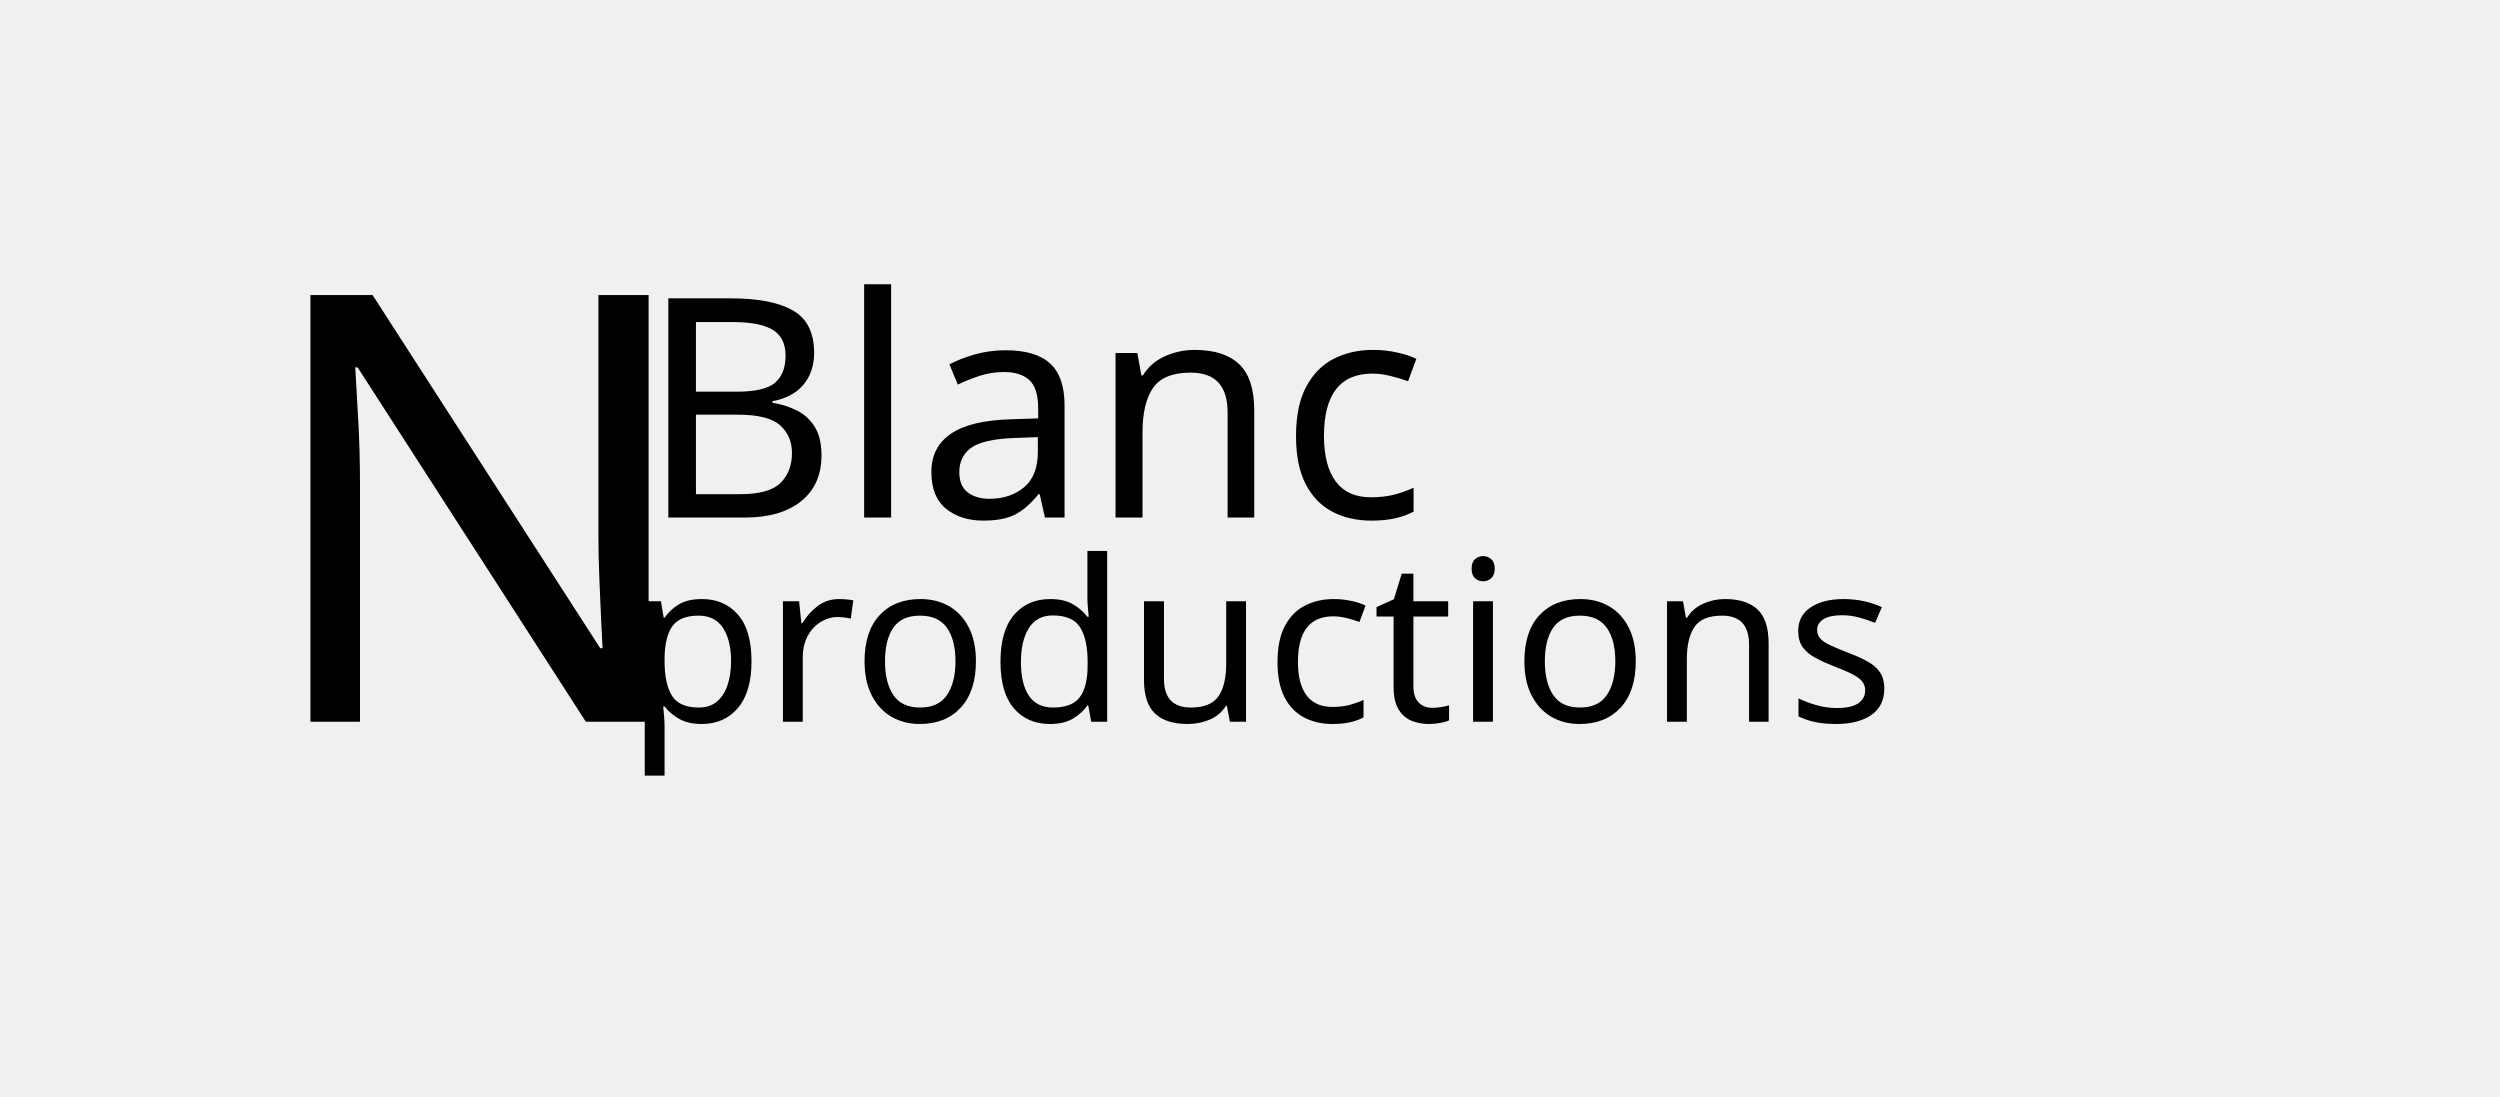
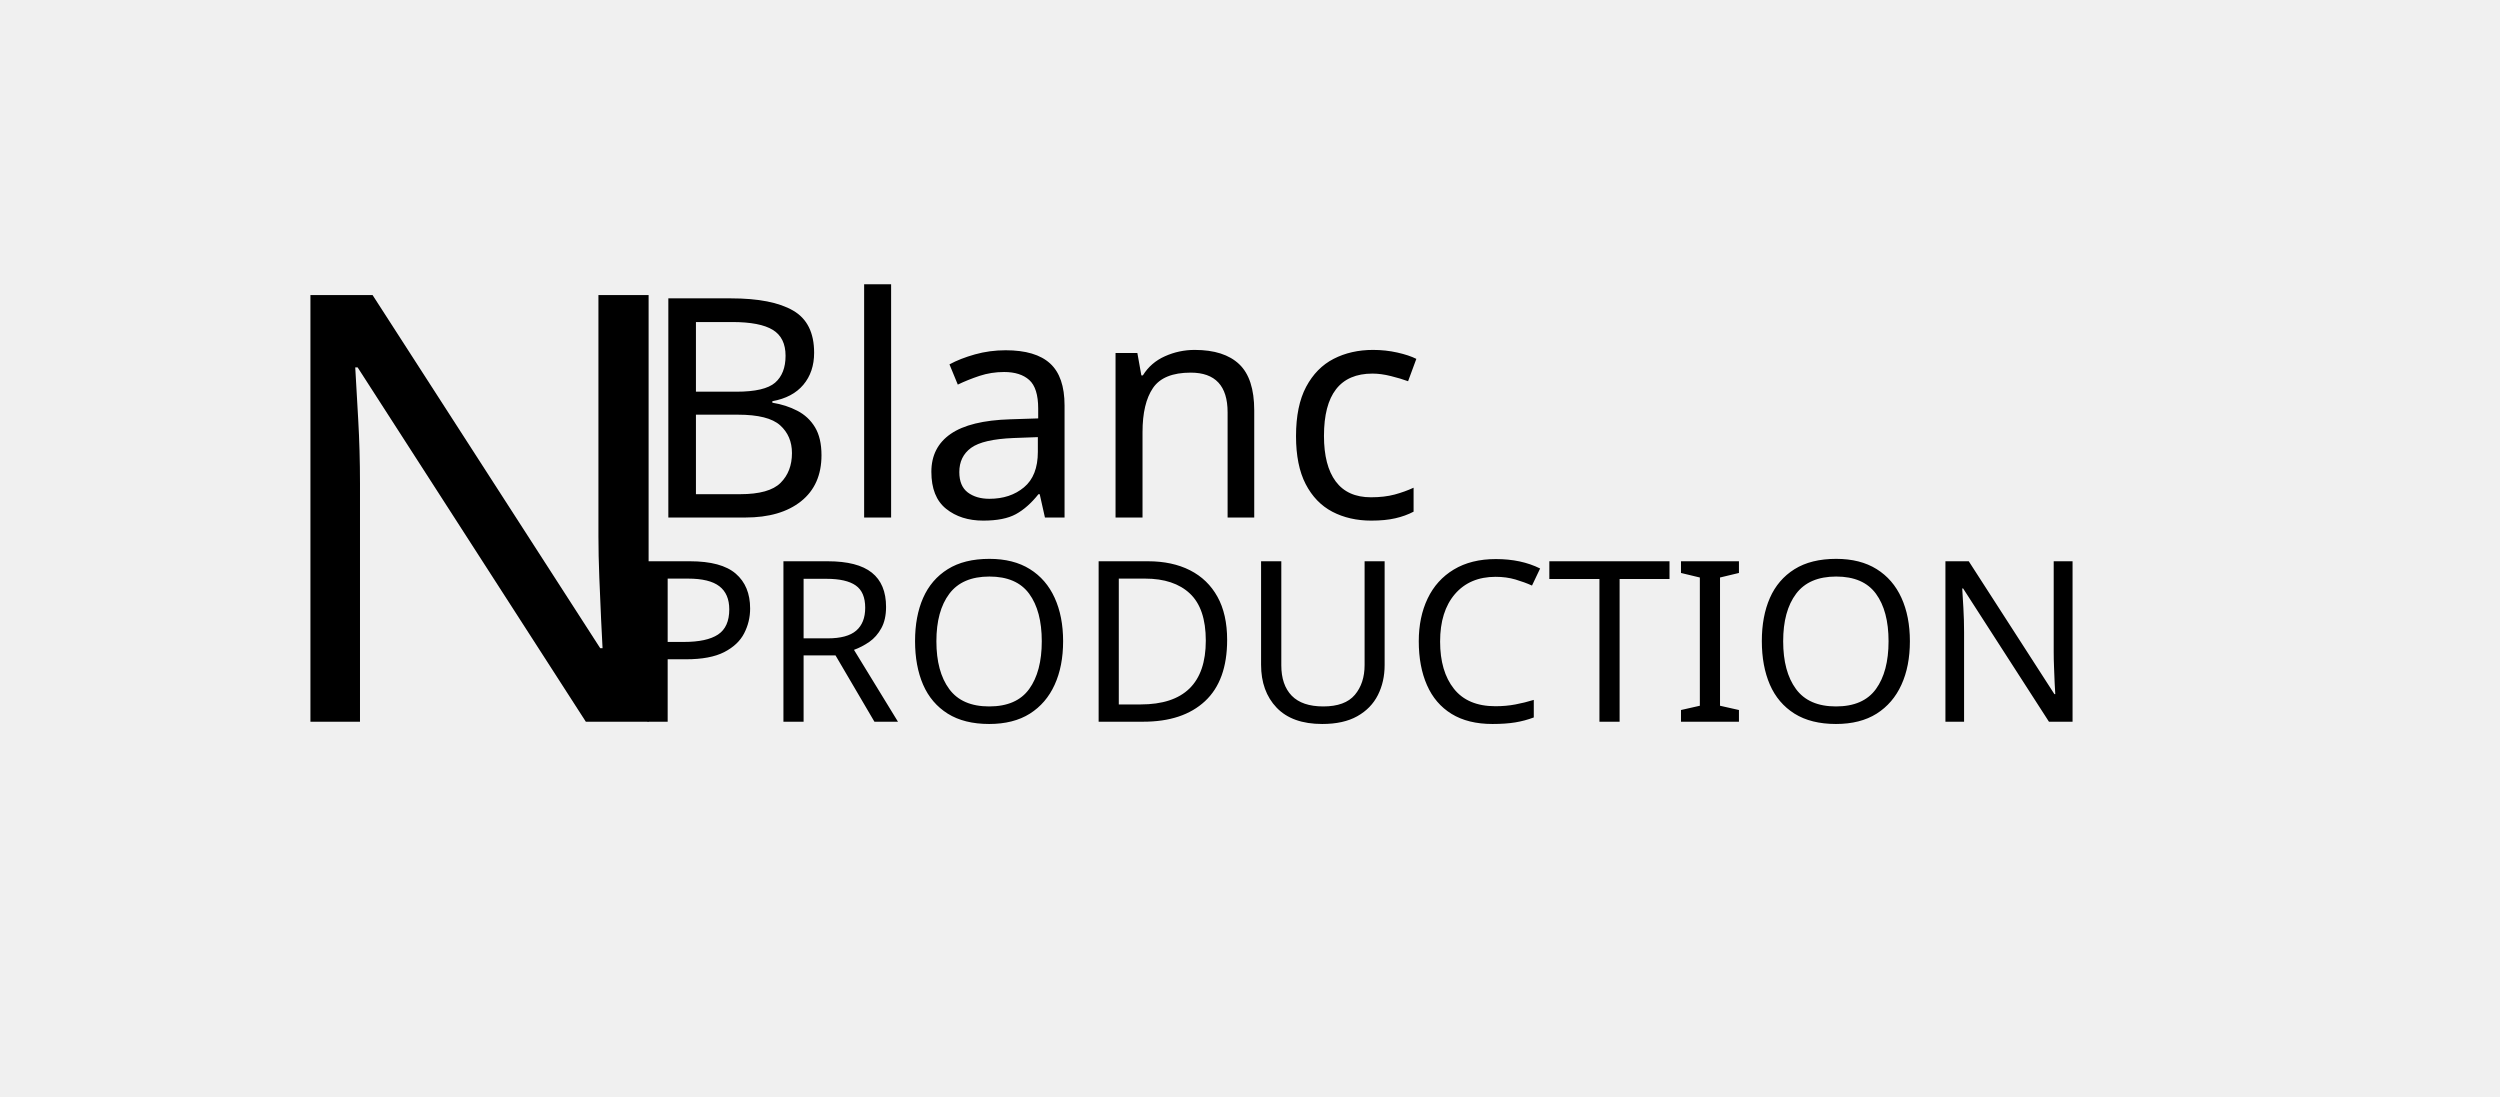
<svg xmlns="http://www.w3.org/2000/svg" version="1.1" id="Layer_2_00000114766497275270143640000003377759317217453996_" x="0px" y="0px" viewBox="0 0 567.5 249" style="enable-background:new 0 0 567.5 249;" xml:space="preserve">
  <style type="text/css">
	.st0{fill:#1C2E5C;}
	.st1{fill:#1BA6DF;}
	.st2{fill:#FFFFFF;}
	.st3{font-family:'Halcom-Regular';}
	.st4{font-size:51px;}
	.st5{font-family:'NewakeDemo';}
	.st6{font-size:135.622px;}
	.st7{font-size:69.679px;}
	.st8{fill:none;stroke:#FFFFFF;stroke-width:2;stroke-miterlimit:10;}
</style>
  <g id="Layer_1-2_00000088837078511775417550000017578019134657877914_">
    <g>
      <path class="st0" d="M-462.6,487.3c10,9.3,19,17.7,28.3,26.4c-27.4,26.9-55.3,51.9-95,56.7c-55.6,6.8-97.1-26.2-106.8-74.6    c-10.5-52.8,20.1-103.4,71.8-116.4c30.9-7.8,59.4-1.5,85.6,16.2c15.9,10.8,30,23.7,44,37.6c-8.8,9.3-17.4,18.5-26.3,28    c-3.9-3.8-7.6-7.3-11.3-10.8c-13.4-12.6-27.4-24.2-45-30.8c-21.9-8.2-47.9-2.3-63.3,14.7c-16.5,18.2-20,44.6-9.9,66.1    c13.1,27.9,45.1,37.8,75,26.2c19.7-7.6,35.3-21.2,50.2-35.6C-464,489.7-463,487.9-462.6,487.3L-462.6,487.3z" />
      <path class="st1" d="M-409.5,513.6c9.8-9.4,18.6-17.9,27.5-26.4c8.8,7.8,17.4,16.1,26.6,23.7c13.3,11,28.1,19,45.7,20.6    c41.1,3.8,71.8-34.8,60.5-75.8c-7.8-28.3-35.2-44.5-65.4-38.8c-19.1,3.6-34.7,13.9-49.2,26.3c-6.3,5.4-12.3,11.1-18.2,16.6    c-8.7-8.6-17.3-17-26.2-25.7c4.6-4.6,9-9.3,13.7-13.7c17.2-15.9,35.5-30.6,58.3-37.7c37.9-11.8,73.5-8.4,103.5,20.3    c17.2,16.5,25.5,37.5,26.8,61.2c1,18.4-0.5,36.3-9.6,52.9c-18.6,34-47.2,52.1-86.2,53.8c-29.7,1.3-53.9-11.4-76.1-29.1    C-388.5,533-398.4,523.4-409.5,513.6L-409.5,513.6z" />
    </g>
  </g>
  <rect x="-123.3" y="328.9" class="st2" width="223.2" height="223.2" />
-   <path class="st1" d="M62,454.1c10,9.3,19,17.7,28.3,26.4c-27.4,26.9-55.3,51.9-95,56.7c-55.6,6.8-97.1-26.2-106.8-74.6  c-10.5-52.8,20.1-103.4,71.8-116.4c30.9-7.8,59.4-1.5,85.6,16.2c15.9,10.8,30,23.7,44,37.6c-8.8,9.3-17.4,18.4-26.3,28  c-3.9-3.8-7.6-7.3-11.3-10.8c-13.4-12.6-27.4-24.2-45-30.8c-21.9-8.2-47.9-2.3-63.3,14.7c-16.5,18.2-20,44.6-9.9,66.1  C-52.9,495-20.9,505,9,493.4c19.7-7.6,35.3-21.2,50.2-35.6C60.6,456.4,61.6,454.6,62,454.1L62,454.1z" />
-   <text transform="matrix(1 0 0 1 -49.5125 469.9048)" class="st3" style="font-size:22.974px; letter-spacing:3;">prod</text>
+   <path class="st1" d="M62,454.1c10,9.3,19,17.7,28.3,26.4c-27.4,26.9-55.3,51.9-95,56.7c-55.6,6.8-97.1-26.2-106.8-74.6  c-10.5-52.8,20.1-103.4,71.8-116.4c30.9-7.8,59.4-1.5,85.6,16.2c15.9,10.8,30,23.7,44,37.6c-8.8,9.3-17.4,18.4-26.3,28  c-3.9-3.8-7.6-7.3-11.3-10.8c-13.4-12.6-27.4-24.2-45-30.8c-21.9-8.2-47.9-2.3-63.3,14.7c-16.5,18.2-20,44.6-9.9,66.1  c13,27.8,45,37.8,74.9,26.2c19.7-7.6,35.3-21.2,50.2-35.6C60.6,456.4,61.6,454.6,62,454.1L62,454.1z" />
+   <text transform="matrix(1 0 0 1 -49.5125 469.9048)" class="st3" style="font-size:22.974px; letter-spacing:2;">prod</text>
  <text transform="matrix(1 0 0 1 -48.9886 450.0044)" class="st5" style="font-size:61.094px;">Nb</text>
  <rect x="-379" y="674.4" class="st2" width="758" height="223.2" />
-   <text transform="matrix(1 0 0 1 142.0297 163.8288)" class="st3 st4">productions</text>
+   <text transform="matrix(1 0 0 1 142.0297 163.8288)" class="st3 st4">PRODUCTION</text>
  <text transform="matrix(1 0 0 1 57.3123 163.8288)" class="st5 st6">N</text>
  <text transform="matrix(1 0 0 1 144.9468 117.4773)" class="st5 st7">Blanc</text>
  <circle cx="635.5" cy="-346.5" r="197.5" />
  <g id="Layer_1-2_00000124151506668249168660000015969594389572303801_">
    <g>
      <path class="st2" d="M604.9-336.2c7.5,7,14.3,13.3,21.3,19.8c-20.6,20.3-41.7,39.1-71.6,42.7c-41.9,5.1-73.1-19.8-80.4-56.2    c-7.9-39.7,15.1-77.8,54.1-87.6c23.2-5.8,44.7-1.1,64.4,12.2c12,8.1,22.6,17.8,33.1,28.3c-6.6,7-13.1,13.9-19.8,21.1    c-3-2.8-5.7-5.5-8.5-8.2c-10.1-9.5-20.6-18.2-33.9-23.2c-16.5-6.2-36.1-1.8-47.7,11.1c-12.4,13.7-15,33.6-7.4,49.8    c9.9,21,33.9,28.5,56.5,19.7c14.8-5.8,26.6-15.9,37.8-26.8C603.8-334.4,604.6-335.8,604.9-336.2L604.9-336.2z" />
      <path class="st1" d="M644.9-316.4c7.3-7.1,14-13.5,20.7-19.9c6.6,5.9,13.1,12.1,20.1,17.8c10,8.3,21.2,14.3,34.4,15.5    c30.9,2.8,54.1-26.2,45.5-57.1c-5.9-21.3-26.5-33.5-49.2-29.2c-14.4,2.7-26.1,10.5-37,19.8c-4.7,4.1-9.2,8.4-13.7,12.5    c-6.6-6.5-13.1-12.8-19.7-19.4c3.5-3.5,6.7-7,10.3-10.3c13-12,26.8-23,43.9-28.4c28.6-8.9,55.4-6.4,77.9,15.3    c12.9,12.4,19.2,28.2,20.2,46.1c0.8,13.8-0.4,27.4-7.2,39.8c-14,25.6-35.5,39.2-64.9,40.5c-22.4,1-40.6-8.6-57.3-21.9    C660.7-301.8,653.2-309,644.9-316.4L644.9-316.4z" />
    </g>
  </g>
  <circle class="st2" cx="1052.7" cy="-346.6" r="197.5" />
  <circle class="st2" cx="197.5" cy="-346.5" r="197.5" />
  <g id="Layer_1-2_00000170956862478589298590000000568208970081540278_">
    <g>
      <path class="st0" d="M1022.1-336.3c7.5,7,14.3,13.3,21.3,19.8c-20.6,20.3-41.7,39.1-71.6,42.7c-41.9,5.1-73.1-19.8-80.4-56.2    c-7.9-39.7,15.1-77.8,54.1-87.6c23.2-5.8,44.7-1.1,64.4,12.2c12,8.1,22.6,17.8,33.1,28.3c-6.6,7-13.1,13.9-19.8,21.1    c-3-2.8-5.7-5.5-8.5-8.2c-10.1-9.5-20.6-18.2-33.9-23.2c-16.5-6.2-36.1-1.8-47.7,11.1c-12.4,13.7-15,33.6-7.4,49.8    c9.9,21,33.9,28.5,56.5,19.7c14.8-5.8,26.6-15.9,37.8-26.8C1021.1-334.6,1021.8-335.9,1022.1-336.3L1022.1-336.3z" />
      <path class="st1" d="M1062.1-316.6c7.3-7.1,14-13.5,20.7-19.9c6.6,5.9,13.1,12.1,20.1,17.8c10,8.3,21.2,14.3,34.4,15.5    c30.9,2.8,54.1-26.2,45.5-57.1c-5.9-21.3-26.5-33.5-49.2-29.2c-14.4,2.7-26.1,10.5-37,19.8c-4.7,4.1-9.2,8.4-13.7,12.5    c-6.6-6.5-13.1-12.8-19.7-19.4c3.5-3.5,6.7-7,10.3-10.3c13-12,26.8-23,43.9-28.4c28.6-8.9,55.4-6.4,77.9,15.3    c12.9,12.4,19.2,28.2,20.2,46.1c0.8,13.8-0.4,27.4-7.2,39.8c-14,25.6-35.5,39.2-64.9,40.5c-22.4,1-40.6-8.6-57.3-21.9    C1077.9-301.9,1070.4-309.1,1062.1-316.6L1062.1-316.6z" />
    </g>
  </g>
  <g id="Layer_1-2_00000040554901361285626310000002090827136472389004_">
    <g>
      <path class="st8" d="M1000.1,353.1c7.5,7,14.3,13.3,21.3,19.8c-20.6,20.3-41.7,39.1-71.6,42.7c-41.9,5.1-73.1-19.8-80.4-56.2    c-7.9-39.7,15.1-77.8,54.1-87.6c23.2-5.8,44.7-1.1,64.4,12.2c12,8.1,22.6,17.8,33.1,28.3c-6.6,7-13.1,13.9-19.8,21.1    c-3-2.8-5.7-5.5-8.5-8.2c-10.1-9.5-20.6-18.2-33.9-23.2c-16.5-6.2-36.1-1.8-47.7,11.1c-12.4,13.7-15,33.6-7.4,49.8    c9.9,21,33.9,28.5,56.5,19.7c14.8-5.8,26.6-15.9,37.8-26.8C999.1,354.9,999.8,353.6,1000.1,353.1L1000.1,353.1z" />
      <path class="st8" d="M1040.1,372.9c7.3-7.1,14-13.5,20.7-19.9c6.6,5.9,13.1,12.1,20.1,17.8c10,8.3,21.2,14.3,34.4,15.5    c30.9,2.8,54.1-26.2,45.5-57.1c-5.9-21.3-26.5-33.5-49.2-29.2c-14.4,2.7-26.1,10.5-37,19.8c-4.7,4.1-9.2,8.4-13.7,12.5    c-6.6-6.5-13.1-12.8-19.7-19.4c3.5-3.5,6.7-7,10.3-10.3c13-12,26.8-23,43.9-28.4c28.6-8.9,55.4-6.4,77.9,15.3    c12.9,12.4,19.2,28.2,20.2,46.1c0.8,13.8-0.4,27.4-7.2,39.8c-14,25.6-35.5,39.2-64.9,40.5c-22.4,1-40.6-8.6-57.3-21.9    C1055.9,387.6,1048.4,380.3,1040.1,372.9L1040.1,372.9z" />
    </g>
  </g>
-   <text transform="matrix(1 0 0 1 80.2377 -248.599)" class="st3" style="font-size:74.723px; letter-spacing:11;">prod</text>
-   <text transform="matrix(1 0 0 1 81.9413 -313.3256)">
-     <tspan x="0" y="0" class="st0 st5" style="font-size:198.707px;">N</tspan>
-     <tspan x="124.8" y="0" class="st1 st5" style="font-size:198.707px;">b</tspan>
-   </text>
+   <text transform="matrix(1 0 0 1 80.2377 -248.599)" class="st3" style="font-size:74.723px; letter-spacing:10;">prod</text>
+   <text transform="matrix(1 0 0 1 81.9413 -313.3256)" class="st0 st5" style="font-size:198.707px;">N</text>
+   <text transform="matrix(1 0 0 1 206.7413 -313.3256)" class="st1 st5" style="font-size:198.707px;">b</text>
  <path d="M-830.7-148.9h303c25.4,0,46-20.6,46-46v-303c0-25.4-20.6-46-46-46h-303c-25.4,0-46,20.6-46,46v303  C-876.7-169.5-856.1-148.9-830.7-148.9z" />
-   <text transform="matrix(1 0 0 1 -830.9011 -227.2124)" class="st2 st3" style="font-size:90.981px; letter-spacing:13;">prod</text>
+   <text transform="matrix(1 0 0 1 -830.9011 -227.2124)" class="st2 st3" style="font-size:90.981px; letter-spacing:12;">prod</text>
  <text transform="matrix(1 0 0 1 -828.8269 -306.0215)" class="st2 st5" style="font-size:241.942px;">Nb</text>
  <g>
    <path d="M-454.7-726.4h302.9c25.4,0,46-20.6,46-46v-302.9c0-25.4-20.6-46-46-46h-302.9c-25.4,0-46,20.6-46,46v302.9   C-500.7-747-480.1-726.4-454.7-726.4z" />
    <g>
-       <path class="st2" d="M-416.7-861.8c10,0,18.5,8.1,18.4,20.3c0,12.3-8.4,20.3-18.4,20.3h-19.9v23h-8.6v-63.7h4.4H-416.7z     M-407.3-841.5c0-8.5-4.5-13-9.4-13h-19.9v26.2h19.9C-411.8-828.4-407.3-832.9-407.3-841.5L-407.3-841.5z" />
-       <path class="st2" d="M-361.1-823.5v25.4h-8.6v-63.7h8.6h19c10,0,18.5,7.6,18.4,19.2c0,9.1-5.2,15.8-12.3,18.2l15.5,26.4h-10.3    l-13.9-25.4L-361.1-823.5z M-342.1-830.7c5.2,0,9.4-4.2,9.4-11.9c0-7.6-4.2-11.9-9.4-11.8h-19v23.8H-342.1z" />
-       <path class="st2" d="M-234.1-829.9c0,18.3-12.3,33.1-31.2,33.1c-18.8,0-31.2-14.8-31.2-33.1c0-18.4,12.4-33.1,31.2-33.1    C-246.4-863.1-234.1-848.3-234.1-829.9z M-287.6-829.9c0,14.4,9,24.9,22.2,24.9c13.3,0,22.2-10.5,22.2-24.9    c0-14.4-8.9-24.9-22.3-24.9C-278.6-854.8-287.6-844.4-287.6-829.9z" />
-       <path class="st2" d="M-181.9-861.8c18.9,0,31.4,13.5,31.4,31.8c0,18.3-12.5,31.8-31.4,31.8h-21.9v-63.7H-181.9z M-181.9-805.4    c13.7,0,22.4-9.7,22.4-24.6s-8.7-24.6-22.4-24.6h-13.3v49.2H-181.9z" />
+       <path class="st2" d="M-416.7-861.8c10,0,18.5,8.1,18.4,20.3c0,12.3-8.4,20.3-18.4,20.3h-19.9v23h-8.6v-63.7h4.4h24.1V-861.8z     M-407.3-841.5c0-8.5-4.5-13-9.4-13h-19.9v26.2h19.9C-411.8-828.4-407.3-832.9-407.3-841.5L-407.3-841.5z" />
+       <path class="st2" d="M-361.1-823.5v25.4h-8.6v-63.7h8.6h19c10,0,18.5,7.6,18.4,19.2c0,9.1-5.2,15.8-12.3,18.2l15.5,26.4h-10.3    l-13.9-25.4L-361.1-823.5z M-342.1-830.7c5.2,0,9.4-4.2,9.4-11.9c0-7.6-4.2-11.9-9.4-11.8h-19v23.8L-342.1-830.7L-342.1-830.7z" />
+       <path class="st2" d="M-234.1-829.9c0,18.3-12.3,33.1-31.2,33.1c-18.8,0-31.2-14.8-31.2-33.1c0-18.4,12.4-33.1,31.2-33.1    C-246.4-863.1-234.1-848.3-234.1-829.9z M-287.6-829.9c0,14.4,9,24.9,22.2,24.9c13.3,0,22.2-10.5,22.2-24.9s-8.9-24.9-22.3-24.9    C-278.6-854.8-287.6-844.4-287.6-829.9z" />
+       <path class="st2" d="M-181.9-861.8c18.9,0,31.4,13.5,31.4,31.8s-12.5,31.8-31.4,31.8h-21.9v-63.7h21.9V-861.8z M-181.9-805.4    c13.7,0,22.4-9.7,22.4-24.6s-8.7-24.6-22.4-24.6h-13.3v49.2L-181.9-805.4L-181.9-805.4z" />
    </g>
    <g>
-       <path class="st2" d="M-306.6-1044.3v165.3c0,1.1-0.9,2-2,2h-34.3c-0.7,0-1.3-0.3-1.7-0.9l-57.5-80.5c-1.2-1.6-3.7-0.8-3.7,1.2    l0.8,78.1c0,1.1-0.9,2.1-2,2.1h-37.2c-1.1,0-2-0.9-2-2v-165.3c0-1.1,0.9-2,2-2h34c0.7,0,1.3,0.3,1.7,0.9l57.7,86.7    c1.1,1.7,3.8,0.9,3.8-1.2l-0.8-84.4c0-1.1,0.9-2.1,2-2.1h37.2C-307.5-1046.3-306.6-1045.4-306.6-1044.3z" />
-       <path class="st2" d="M-151.5-940.1c0,37-30.5,67.2-68.1,67.2c-11.9,0-23.5-3.1-33.8-8.9c-0.7-0.4-1.5,0.1-1.5,0.9v1.9    c0,1.1-0.9,2-2,2h-35.8c-1.1,0-2-0.9-2-2v-164.5c0-1.1,0.9-2,2-2h35.8c1.1,0,2,0.9,2,2v44.3c0,0.8,0.8,1.3,1.5,0.9    c10.3-5.8,21.9-8.9,33.8-8.9C-182.1-1007.2-151.5-977.1-151.5-940.1z M-194.5-940.1c0-17-14-30.8-31.2-30.8    c-17.2,0-29.2,13.8-29.2,30.8c0,17,12,30.8,29.2,30.8C-208.5-909.3-194.5-923.1-194.5-940.1z" />
+       <path class="st2" d="M-306.6-1044.3V-879c0,1.1-0.9,2-2,2h-34.3c-0.7,0-1.3-0.3-1.7-0.9l-57.5-80.5c-1.2-1.6-3.7-0.8-3.7,1.2    l0.8,78.1c0,1.1-0.9,2.1-2,2.1h-37.2c-1.1,0-2-0.9-2-2v-165.3c0-1.1,0.9-2,2-2h34c0.7,0,1.3,0.3,1.7,0.9l57.7,86.7    c1.1,1.7,3.8,0.9,3.8-1.2l-0.8-84.4c0-1.1,0.9-2.1,2-2.1h37.2C-307.5-1046.3-306.6-1045.4-306.6-1044.3z" />
+       <path class="st2" d="M-151.5-940.1c0,37-30.5,67.2-68.1,67.2c-11.9,0-23.5-3.1-33.8-8.9c-0.7-0.4-1.5,0.1-1.5,0.9v1.9    c0,1.1-0.9,2-2,2h-35.8c-1.1,0-2-0.9-2-2v-164.5c0-1.1,0.9-2,2-2h35.8c1.1,0,2,0.9,2,2v44.3c0,0.8,0.8,1.3,1.5,0.9    c10.3-5.8,21.9-8.9,33.8-8.9C-182.1-1007.2-151.5-977.1-151.5-940.1z M-194.5-940.1c0-17-14-30.8-31.2-30.8s-29.2,13.8-29.2,30.8    s12,30.8,29.2,30.8S-194.5-923.1-194.5-940.1z" />
    </g>
  </g>
</svg>
